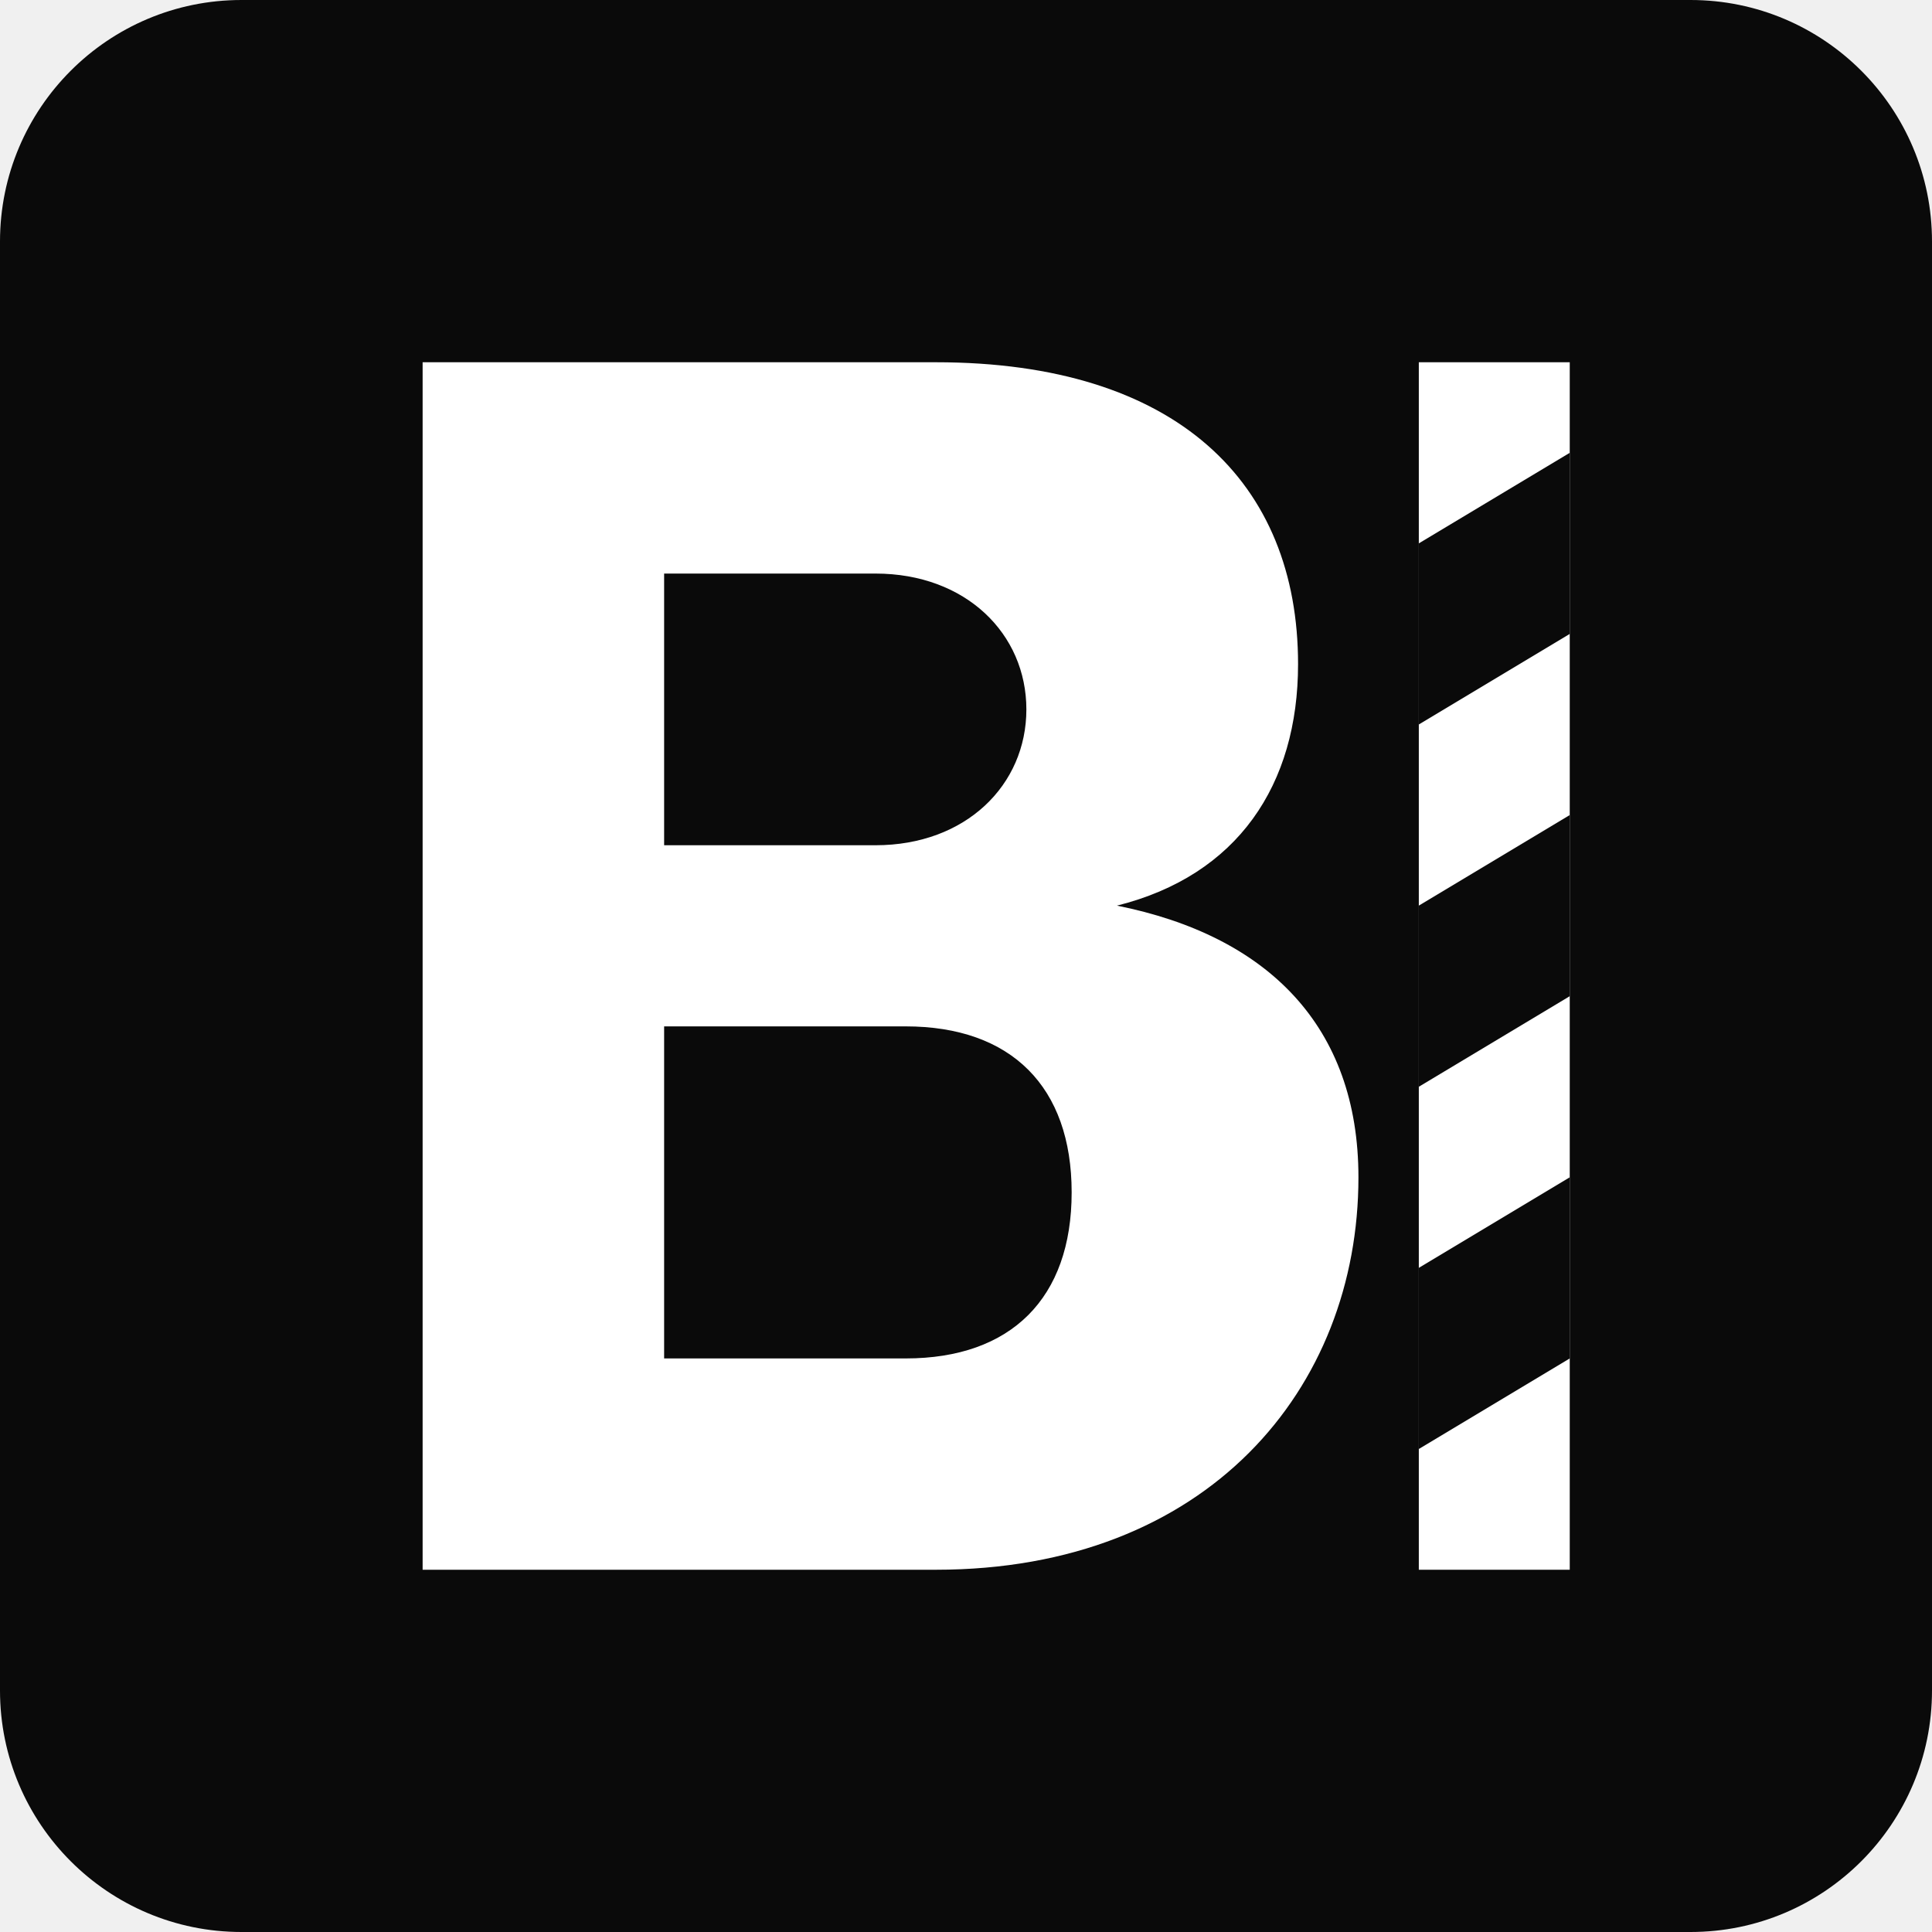
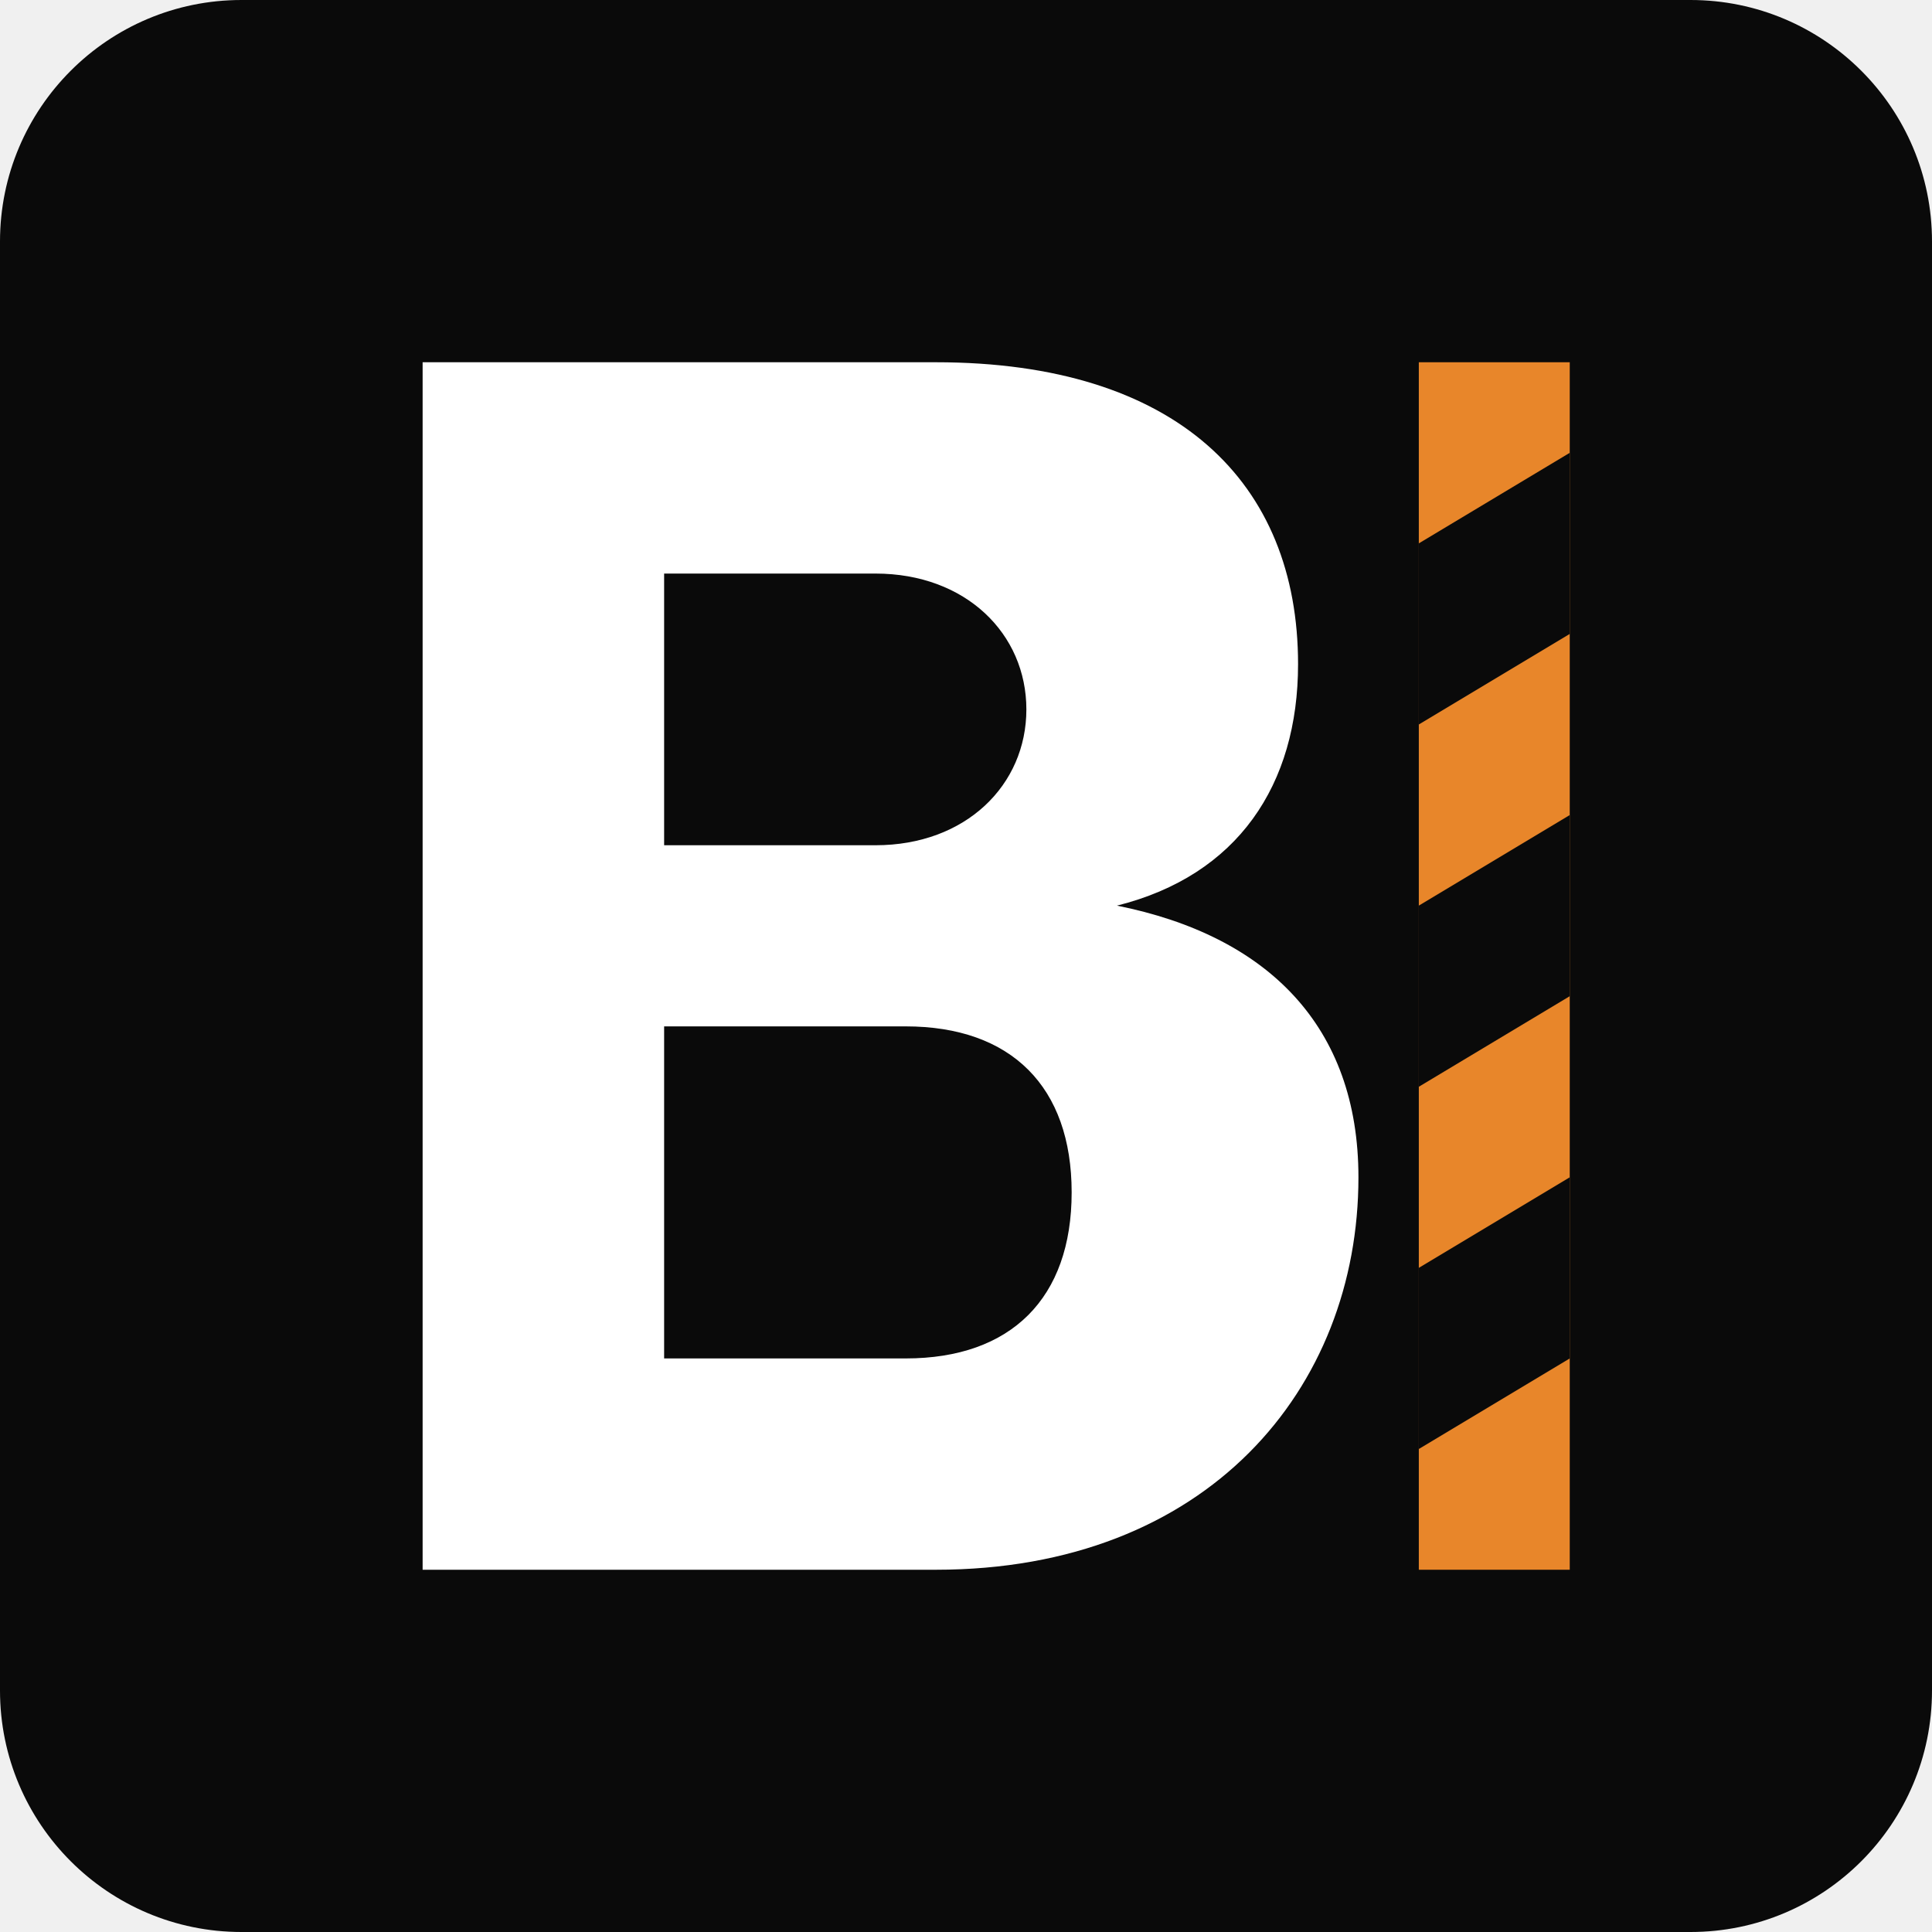
<svg xmlns="http://www.w3.org/2000/svg" viewBox="0 0 64 64">
  <rect width="64" height="64" rx="8" fill="#0a0a0a" />
  <path d="M14 12h17c8 0 12 4 12 10 0 4-2 7-6 8 5 1 8 4 8 9 0 7-5 13-14 13H14z" fill="#ffffff" />
-   <rect x="47" y="12" width="5" height="40" fill="#ffffff" />
+   <rect x="47" y="12" width="5" height="40" fill="#e8862a" />
  <path d="M47 18l5-3v6l-5 3zM47 30l5-3v6l-5 3zM47 42l5-3v6l-5 3z" fill="#0a0a0a" />
  <path d="M22 19v9h7c3 0 5-2 5-4.5S32 19 29 19zM22 34v11h8c3.5 0 5.5-2 5.5-5.5S33.5 34 30 34z" fill="#0a0a0a" />
</svg>
